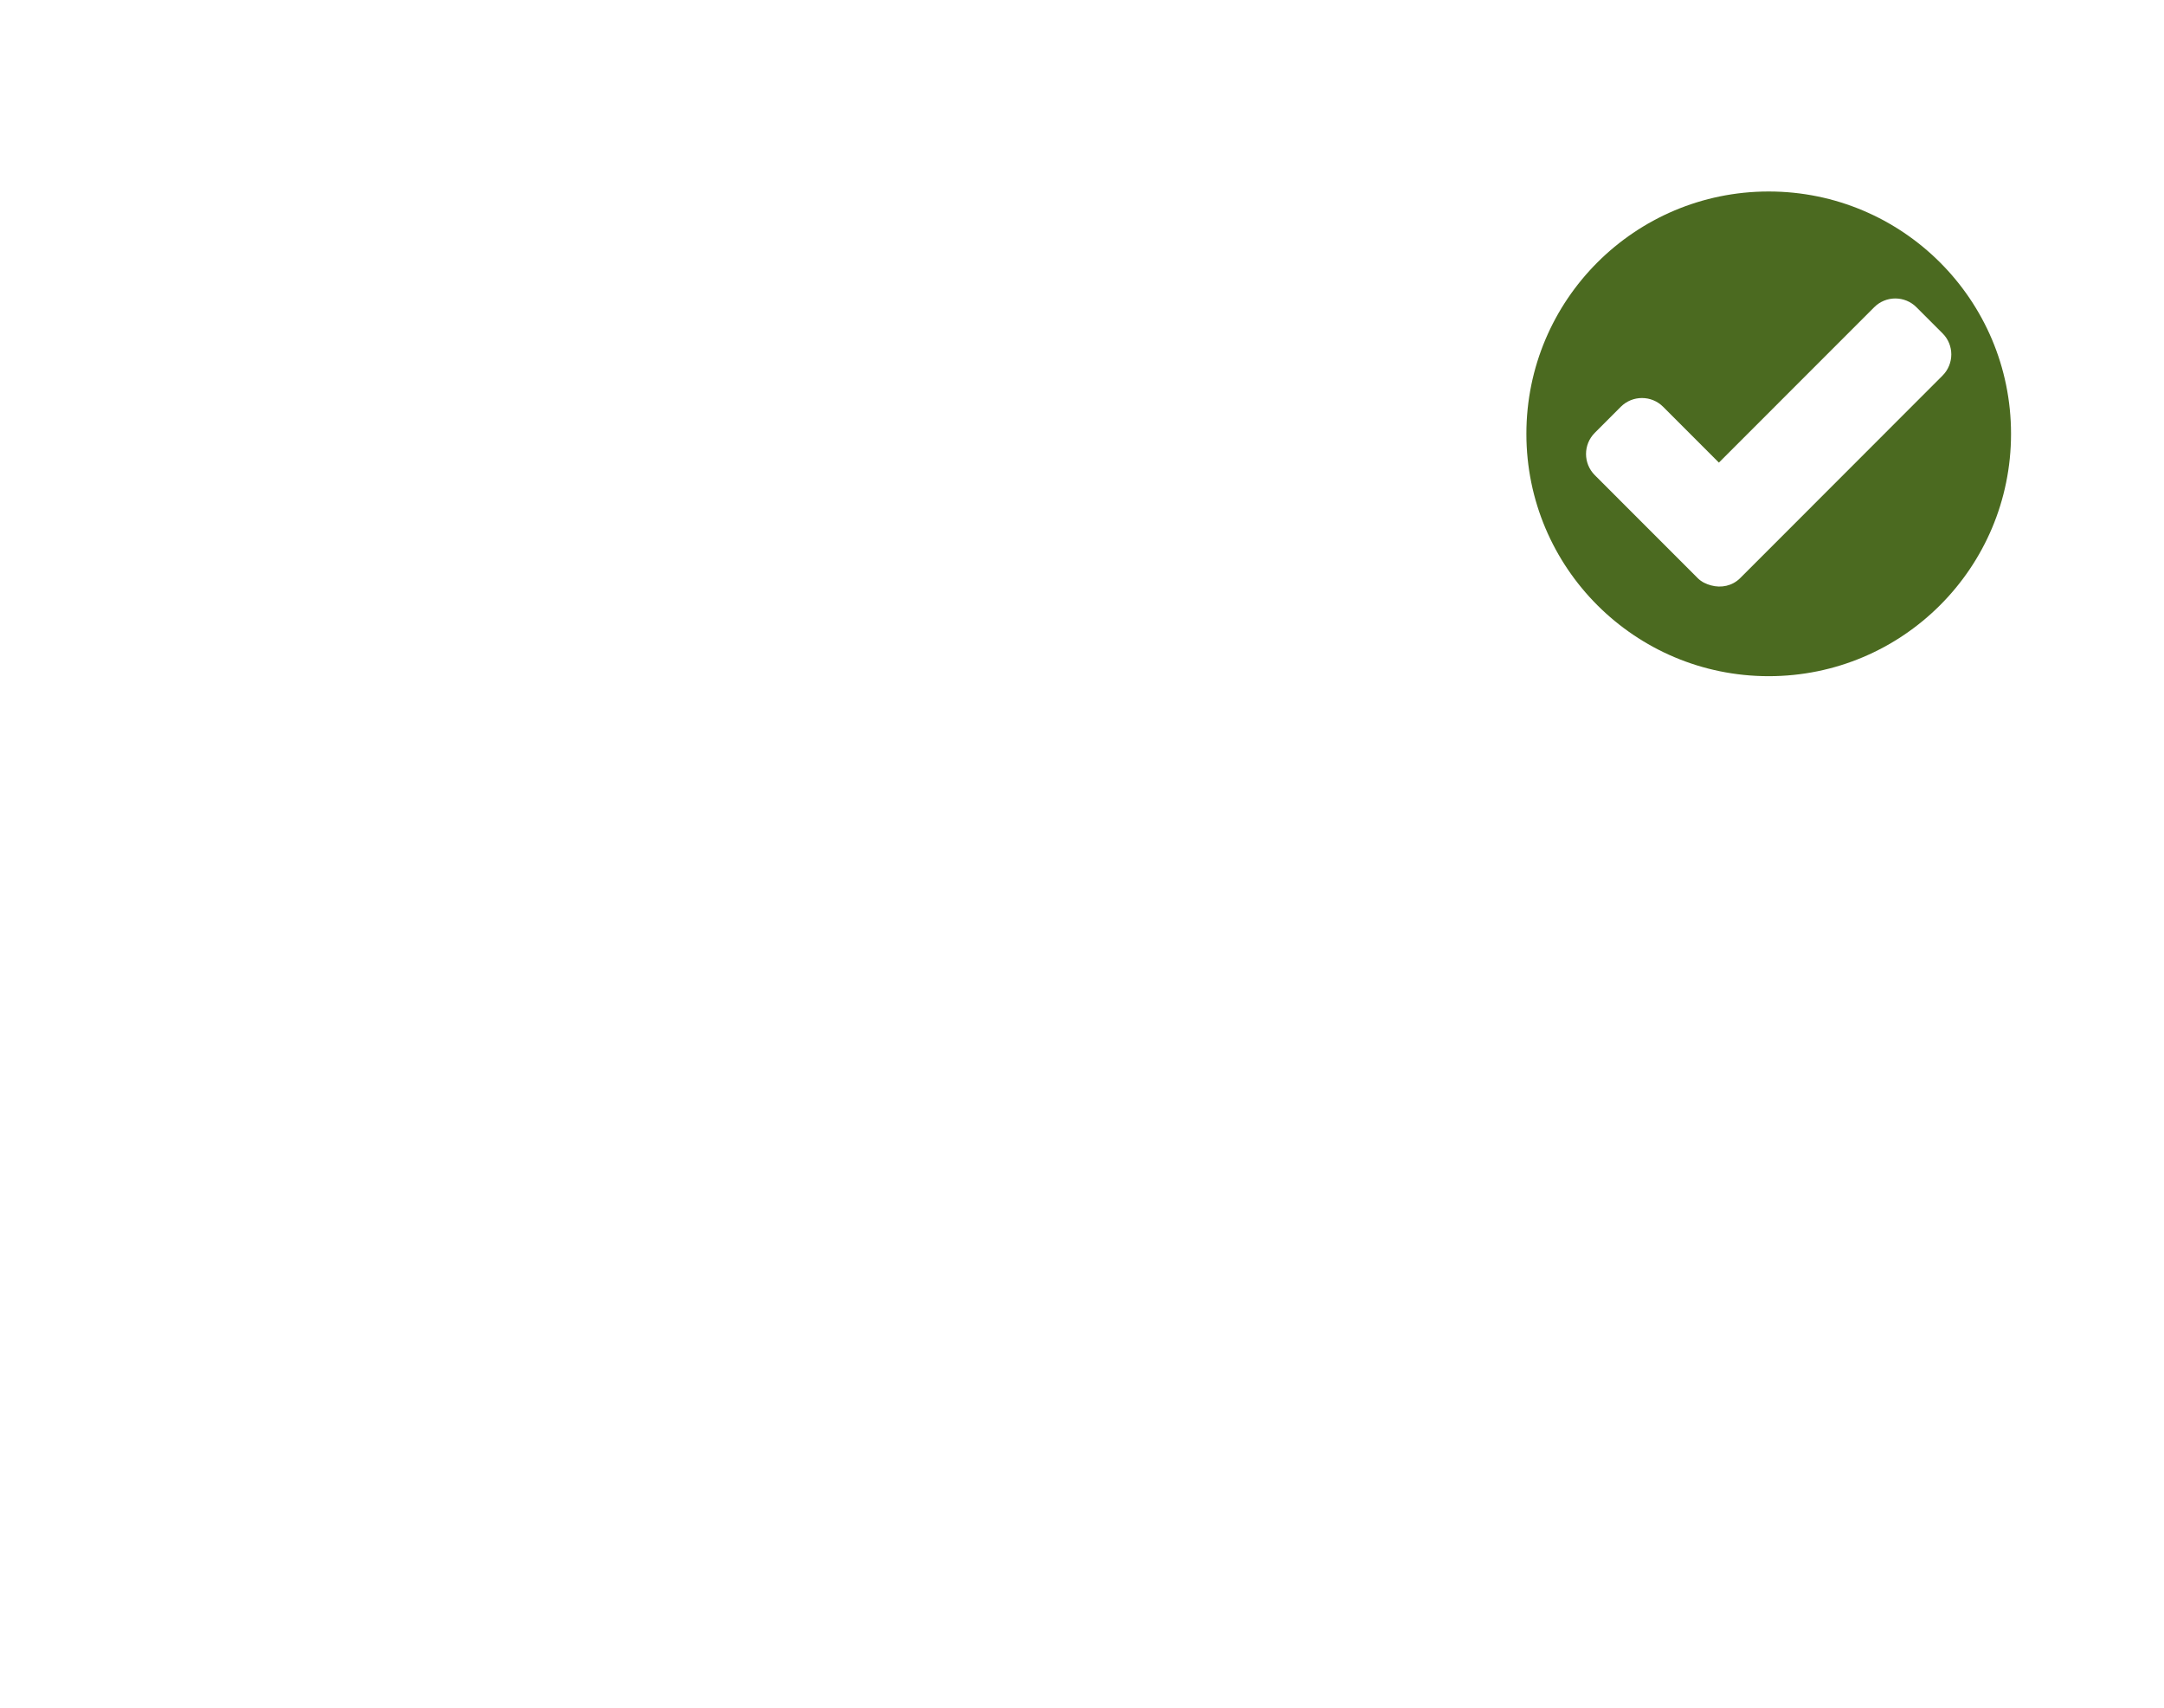
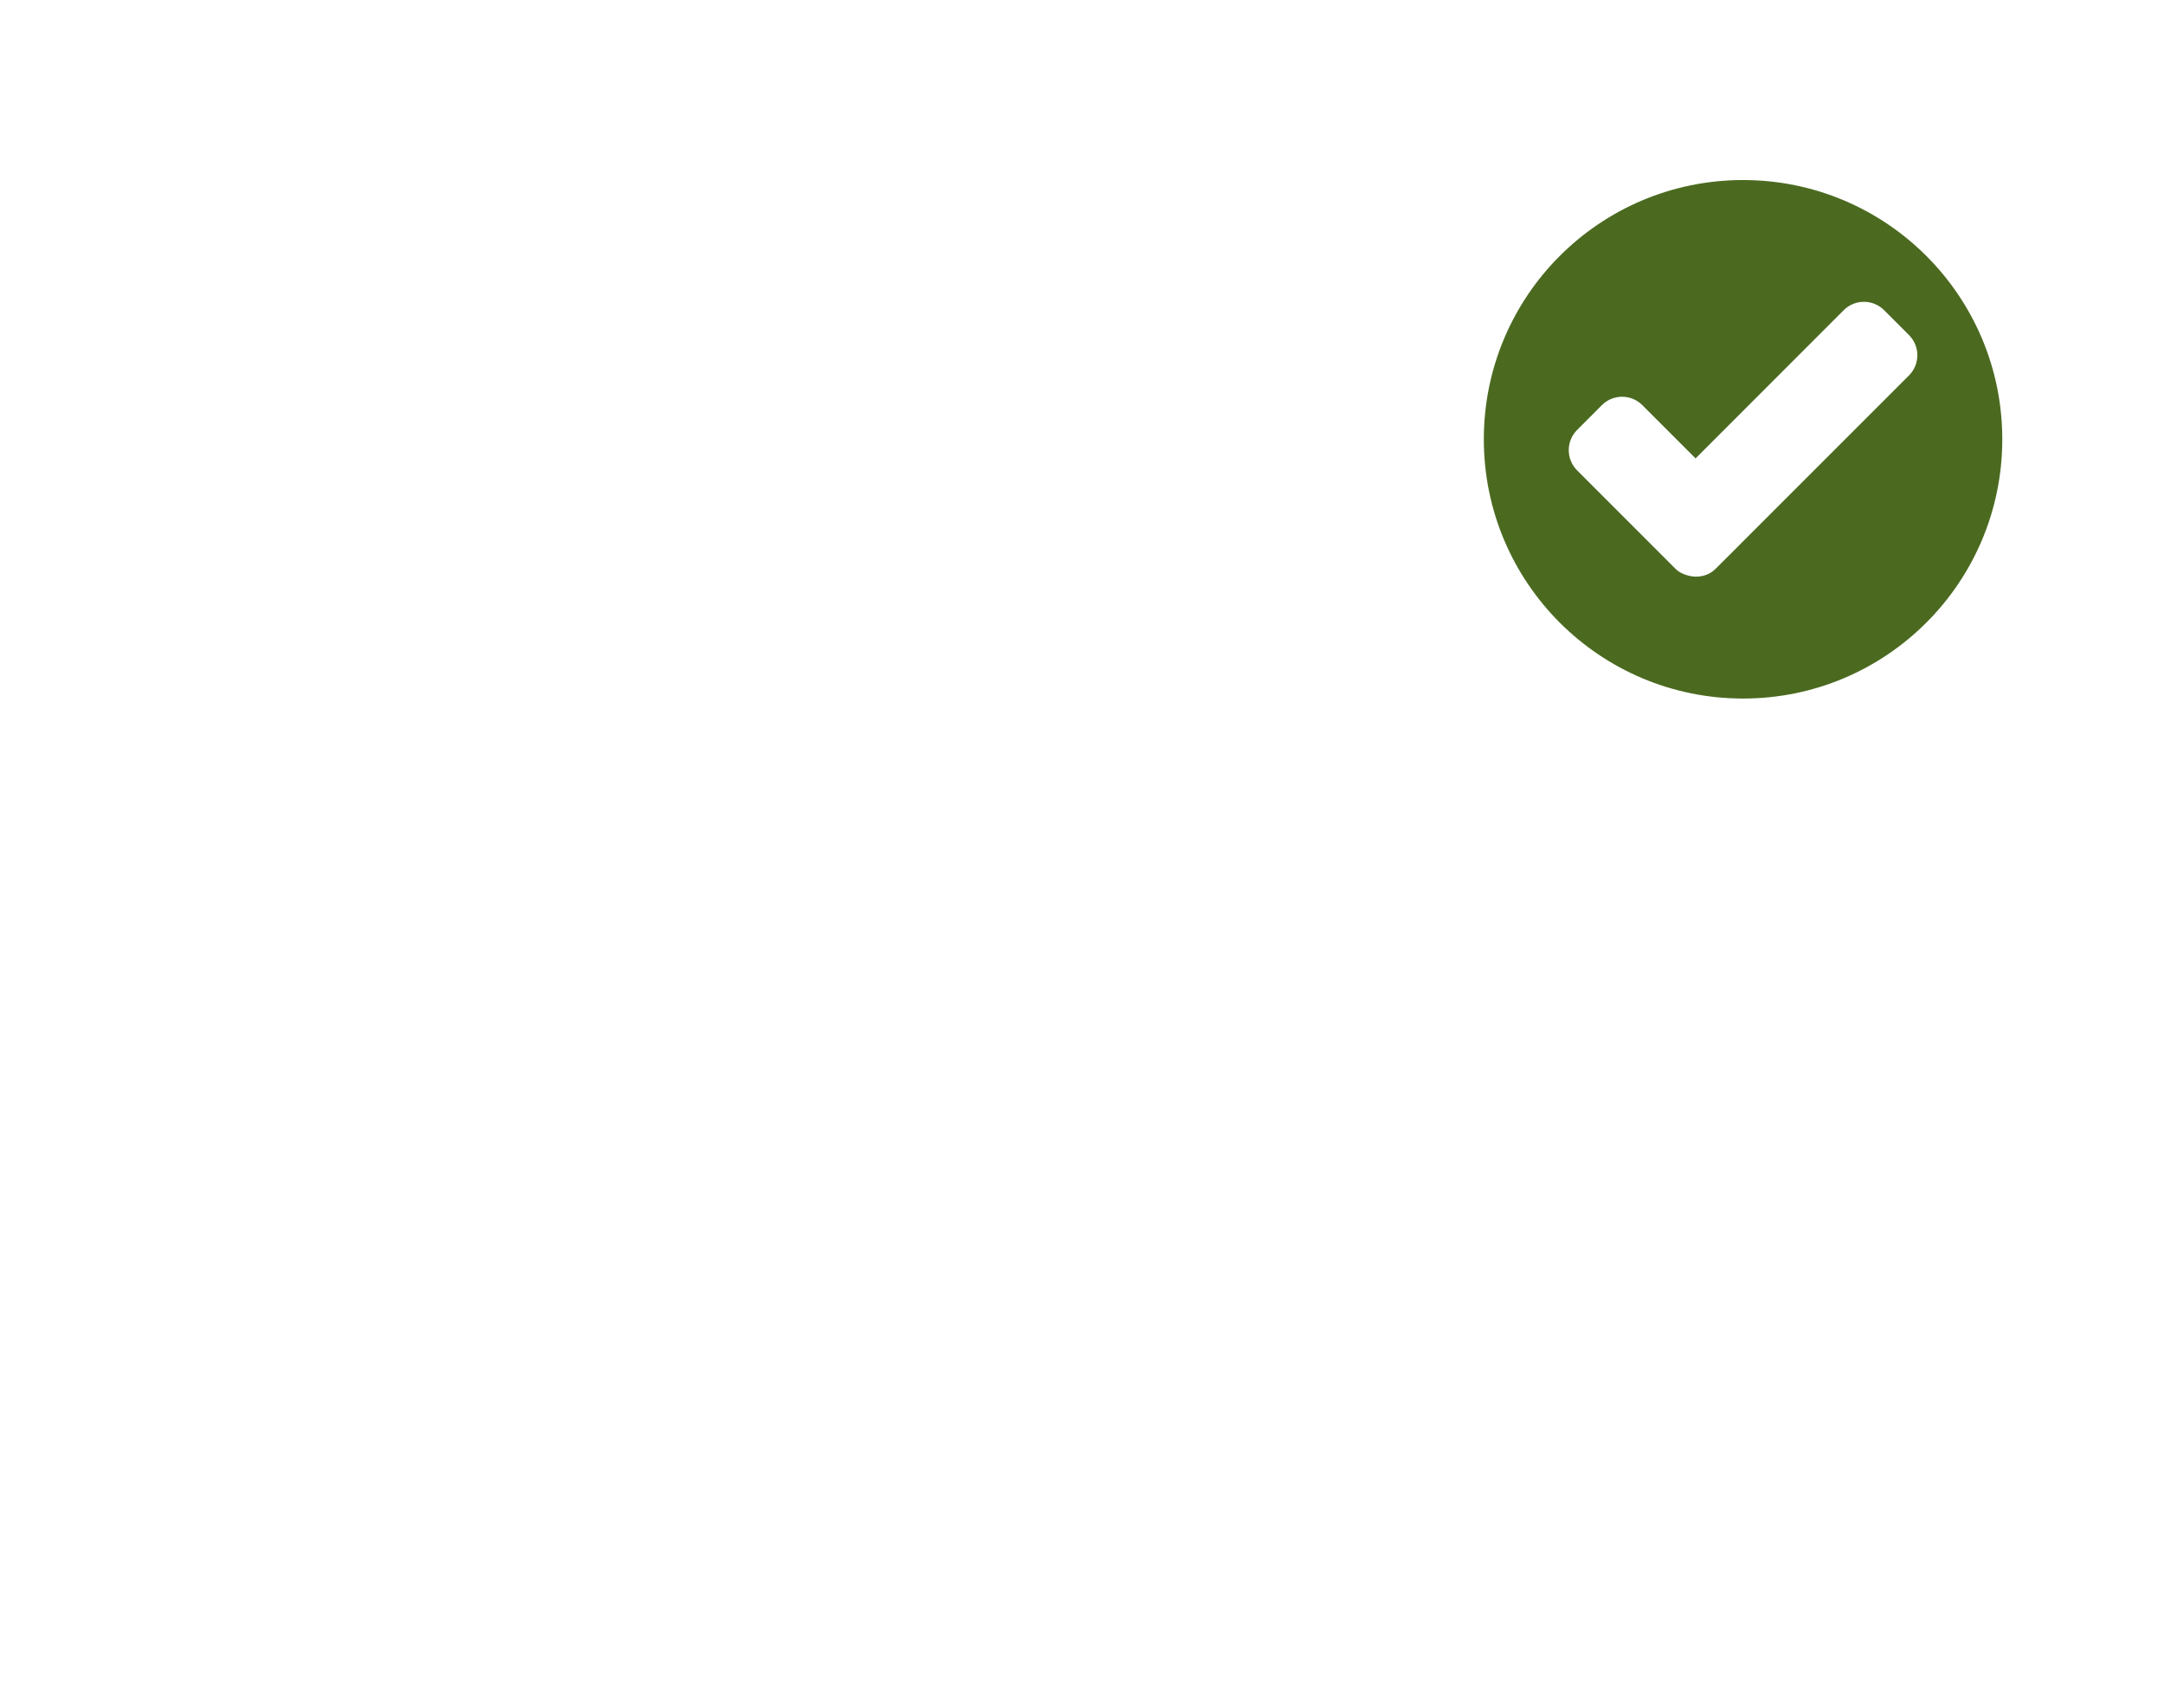
<svg xmlns="http://www.w3.org/2000/svg" version="1.1" id="Layer_1" x="0px" y="0px" width="48px" height="37.875px" viewBox="0 0 48 37.875" enable-background="new 0 0 48 37.875" xml:space="preserve">
-   <path fill="#DCFFB0" d="M62.866,3.542l-1.511-1.51c-0.06-0.059-0.153-0.06-0.213,0l-6.494,6.495l-2.705-2.704  c-0.057-0.059-0.153-0.059-0.211,0l-1.512,1.51c-0.058,0.058-0.058,0.154,0,0.213l3.873,3.872c0.028,0.029,0.067,0.042,0.104,0.043  l0.374,0.374c0.059,0.059,0.154,0.059,0.212,0l8.082-8.081C62.925,3.696,62.924,3.6,62.866,3.542z" />
-   <path fill="#4B6A20" d="M39.232,4.247c-2.969,0-5.375,2.406-5.375,5.375s2.406,5.375,5.375,5.375s5.375-2.406,5.375-5.375  S42.201,4.247,39.232,4.247z M39.177,12.244c0,0,0,0.001-0.001,0.001l-0.577,0.577l-0.001,0.001  c-0.176,0.175-0.422,0.222-0.646,0.16c-0.106-0.029-0.21-0.076-0.294-0.16l-2.283-2.284c-0.26-0.26-0.26-0.68,0-0.94l0.576-0.577  c0.26-0.259,0.68-0.259,0.939,0l1.237,1.238l3.445-3.446c0.259-0.259,0.679-0.259,0.938,0.001l0.578,0.578  c0.259,0.258,0.259,0.678-0.001,0.938L39.177,12.244z" />
+   <path fill="#4B6A20" d="M38.663,3.993c-3.176,0-5.75,2.574-5.75,5.75s2.574,5.75,5.75,5.75s5.75-2.574,5.75-5.75  S41.839,3.993,38.663,3.993z M42.343,8.327L38.61,12.06c0,0,0,0.001-0.001,0.002l-0.552,0.55l-0.001,0.001  c-0.166,0.167-0.401,0.211-0.614,0.152c-0.102-0.028-0.201-0.072-0.281-0.153l-2.179-2.18c-0.247-0.248-0.247-0.648,0-0.896  l0.55-0.551c0.248-0.247,0.648-0.247,0.896,0l1.182,1.182l3.285-3.287c0.248-0.248,0.649-0.248,0.897,0l0.551,0.551  C42.591,7.678,42.591,8.079,42.343,8.327z" />
</svg>
